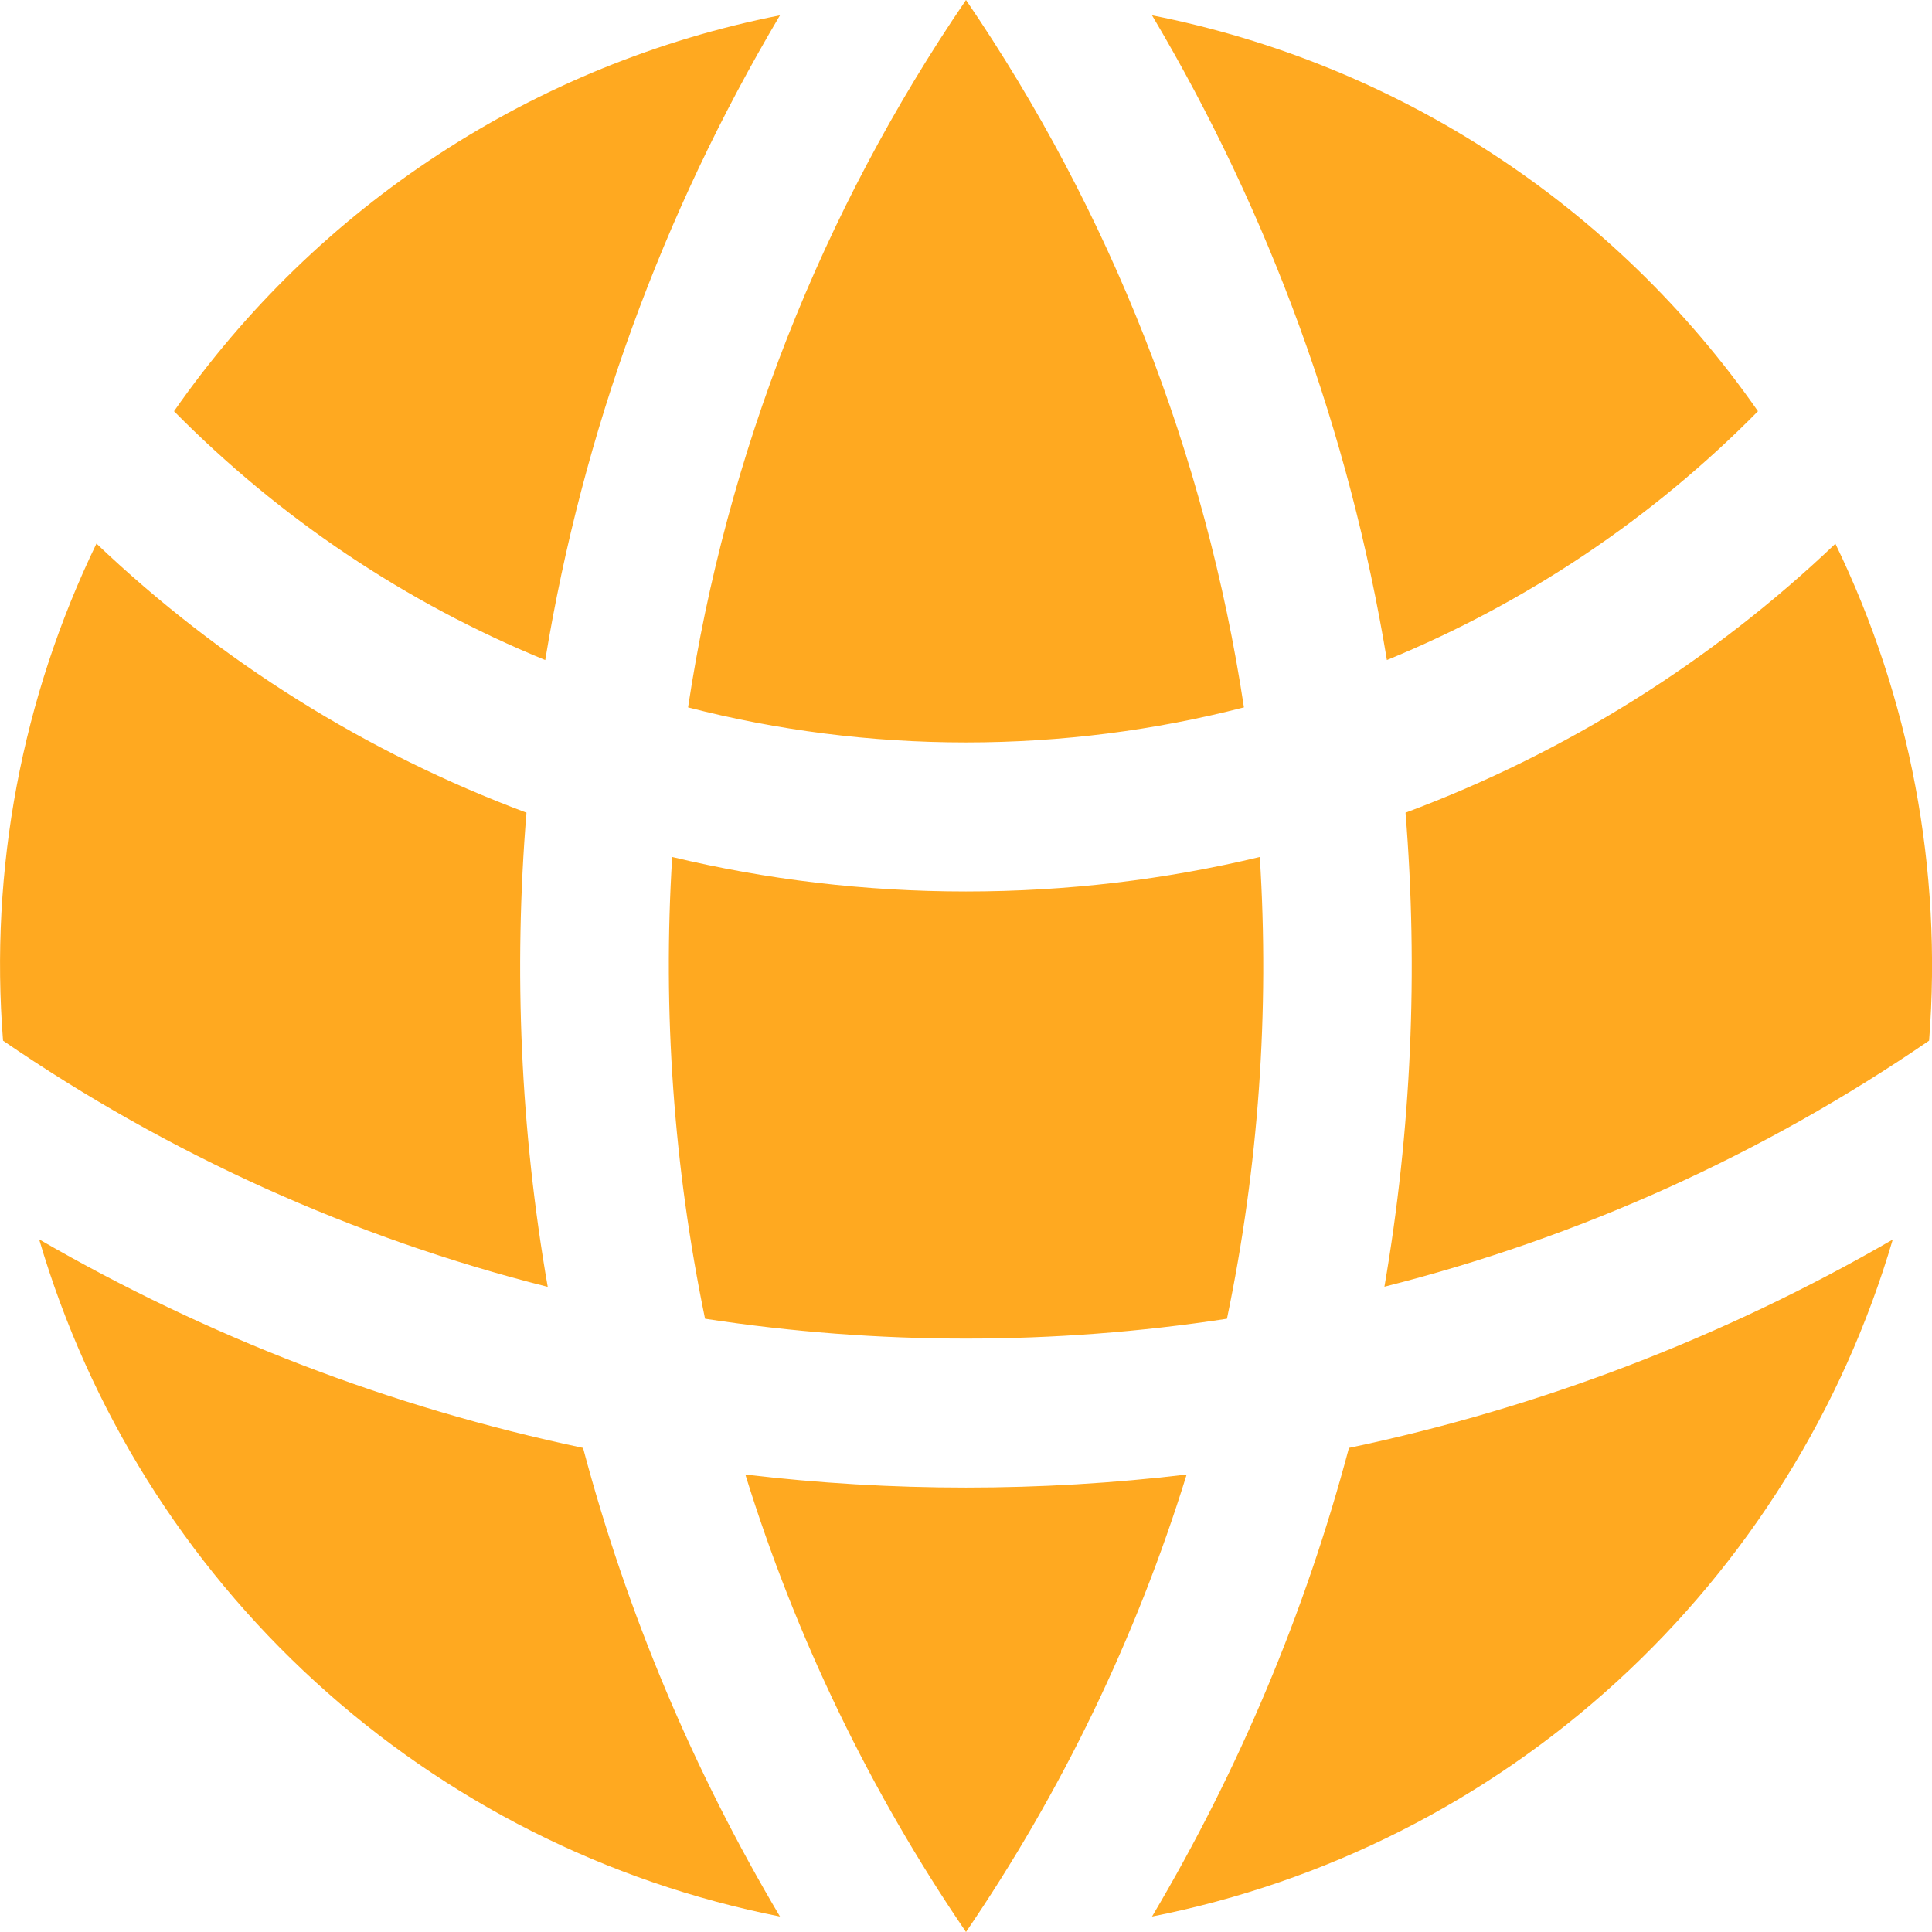
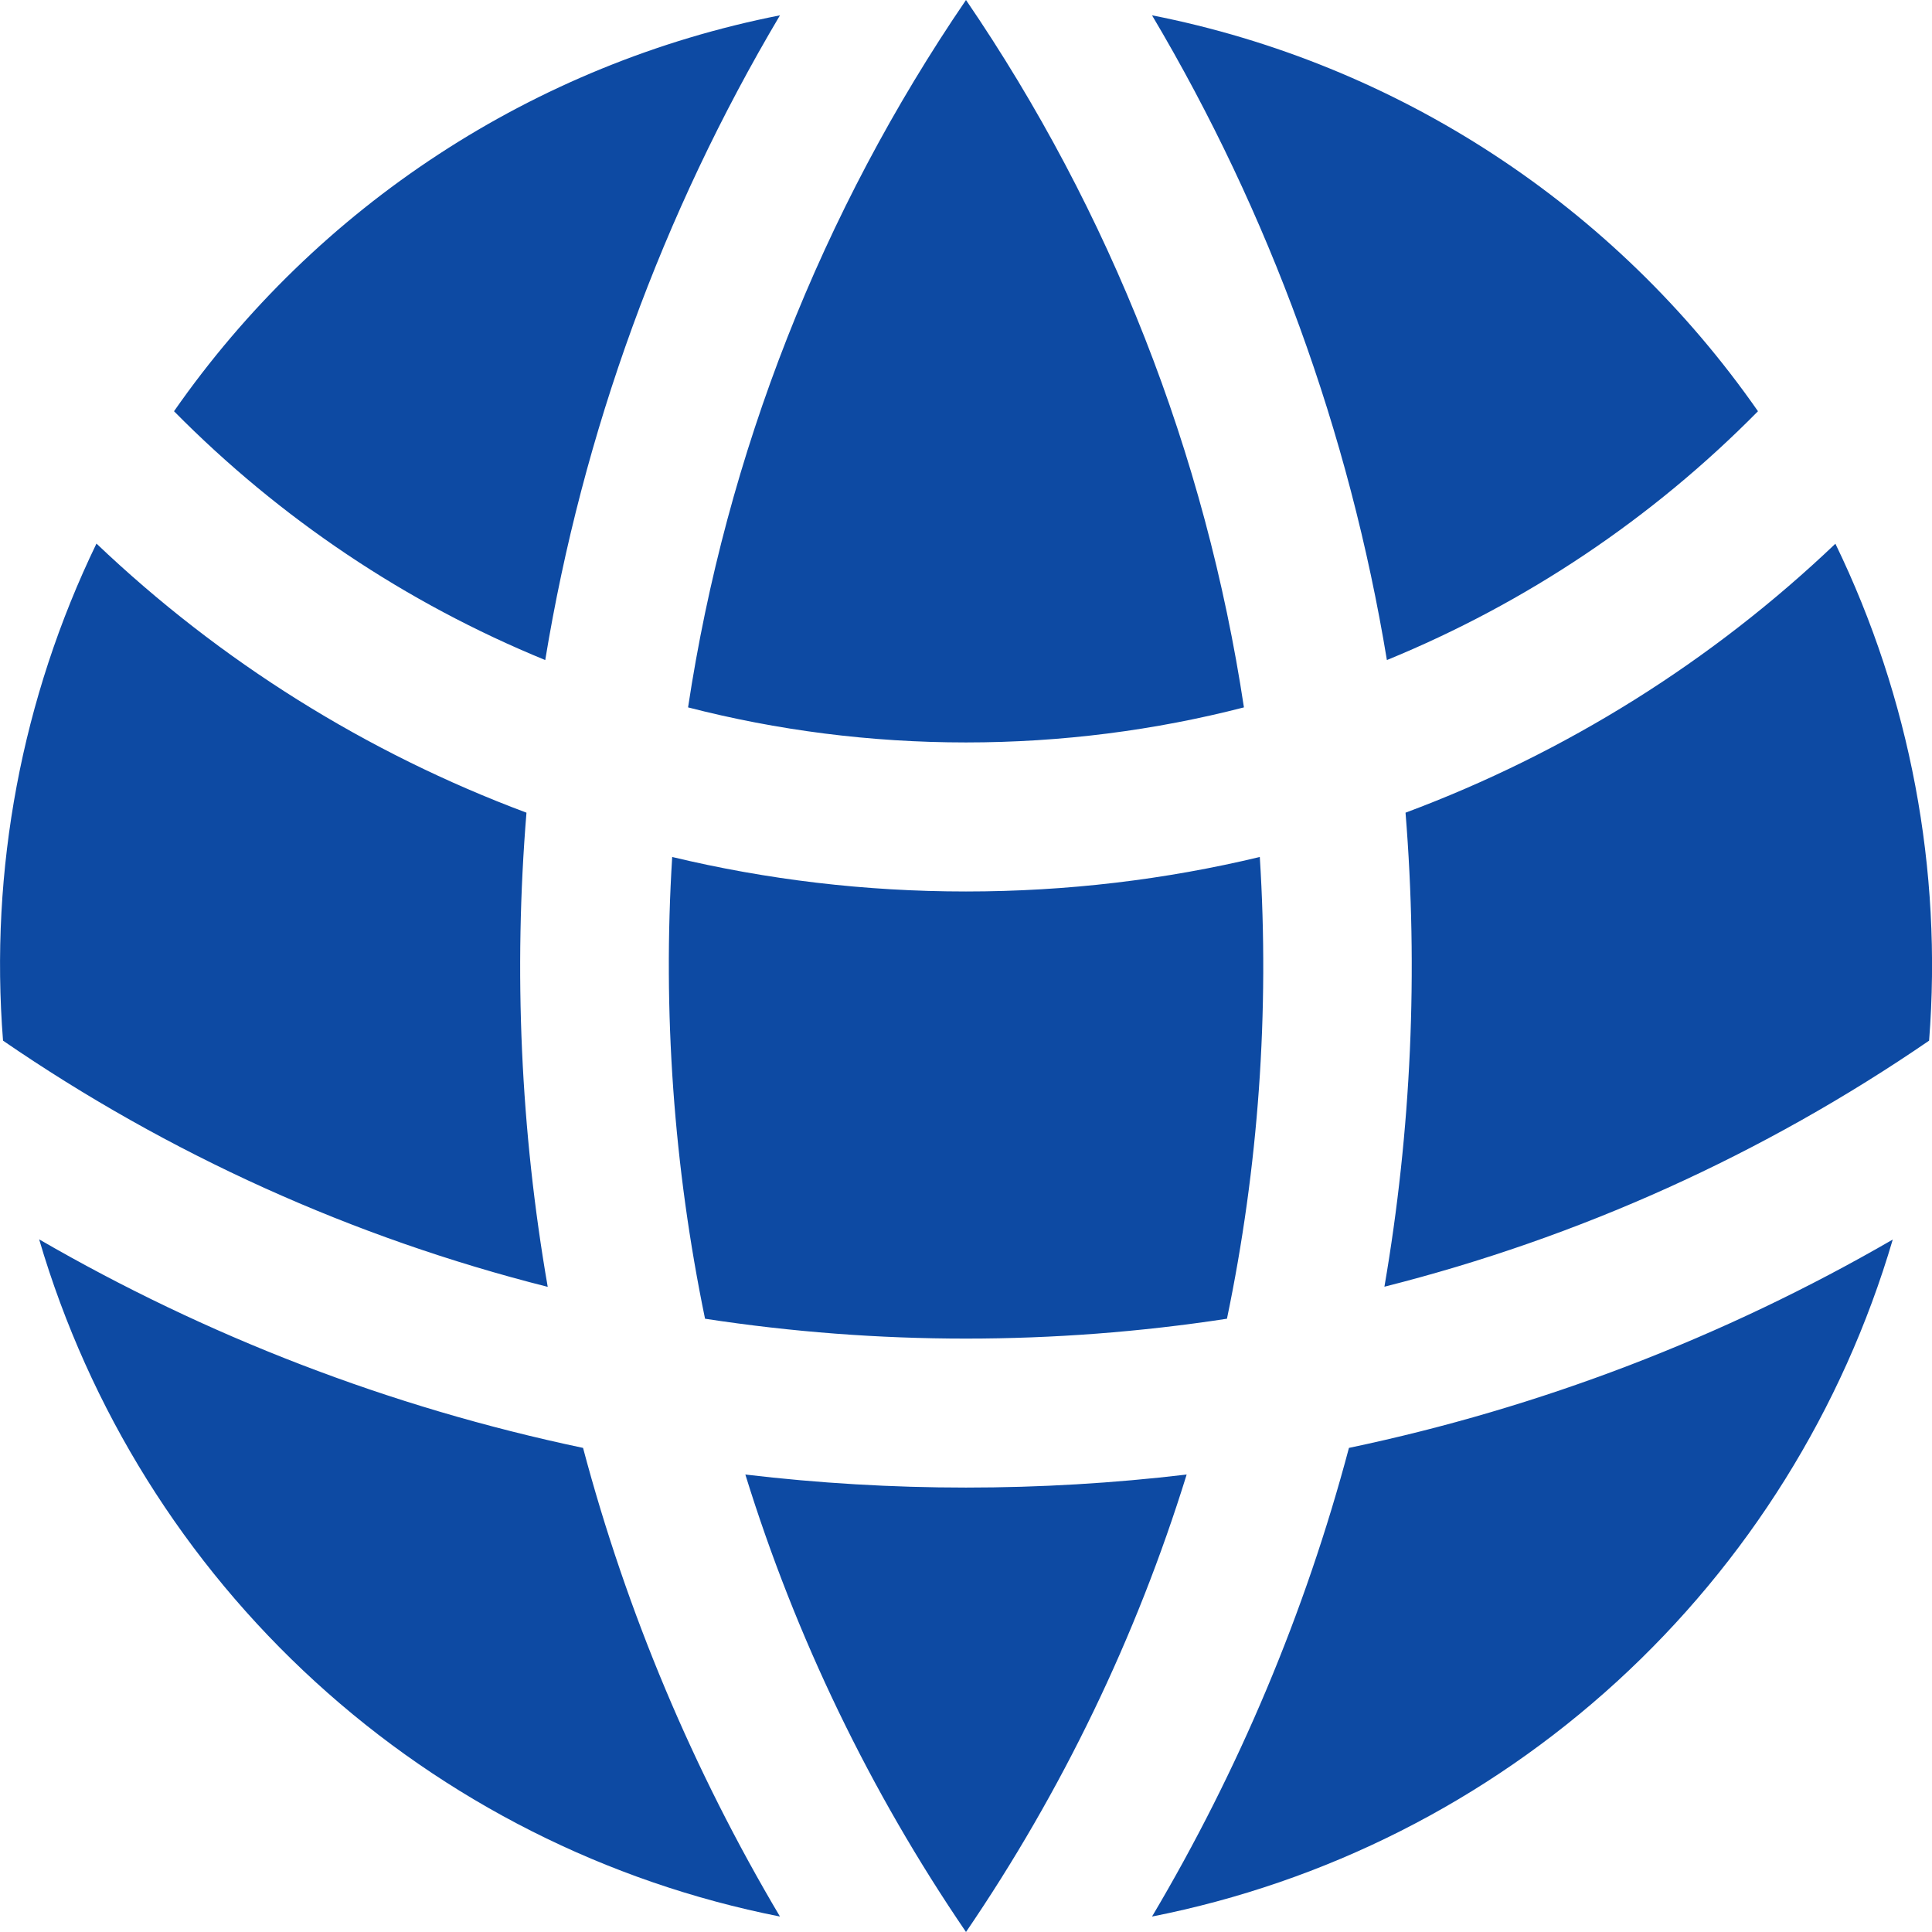
<svg xmlns="http://www.w3.org/2000/svg" width="14" height="14" viewBox="0 0 14 14" fill="none">
-   <path d="M13.979 7.541C14.076 6.302 13.842 5.058 13.3 3.94C12.404 4.794 11.344 5.457 10.185 5.889C10.278 7.036 10.227 8.19 10.032 9.324C11.442 8.968 12.778 8.365 13.979 7.541ZM8.891 9.556C9.12 8.456 9.2 7.331 9.129 6.21C8.446 6.374 7.733 6.46 7 6.46C6.267 6.46 5.554 6.374 4.871 6.21C4.801 7.331 4.882 8.456 5.109 9.556C6.362 9.748 7.638 9.748 8.891 9.556ZM5.401 10.685C6.463 10.811 7.537 10.811 8.599 10.685C8.234 11.864 7.695 12.981 7 14C6.305 12.981 5.766 11.864 5.401 10.685ZM3.969 9.325C3.772 8.191 3.721 7.036 3.815 5.889C2.656 5.456 1.596 4.793 0.699 3.939C0.158 5.058 -0.076 6.302 0.022 7.541C1.222 8.365 2.558 8.969 3.969 9.325ZM13.716 8.981C13.354 10.213 12.662 11.321 11.716 12.186C10.769 13.052 9.605 13.64 8.348 13.888C8.977 12.828 9.458 11.685 9.775 10.492C11.161 10.201 12.491 9.691 13.716 8.982V8.981ZM0.284 8.981C1.491 9.68 2.818 10.196 4.225 10.492C4.542 11.685 5.023 12.828 5.652 13.888C4.396 13.64 3.231 13.052 2.285 12.187C1.338 11.322 0.646 10.213 0.284 8.982V8.981ZM8.348 0.111C10.127 0.461 11.701 1.49 12.739 2.98C11.973 3.757 11.058 4.37 10.05 4.783C9.778 3.133 9.201 1.548 8.348 0.111ZM7 0C8.048 1.535 8.736 3.287 9.014 5.126C8.37 5.292 7.695 5.38 7 5.38C6.305 5.38 5.63 5.292 4.986 5.126C5.264 3.287 5.952 1.535 7 0ZM5.652 0.111C4.799 1.548 4.222 3.133 3.951 4.783C2.942 4.37 2.028 3.757 1.261 2.98C2.299 1.49 3.873 0.461 5.652 0.111Z" fill="#FFA920" />
+   <path d="M13.979 7.541C14.076 6.302 13.842 5.058 13.3 3.94C12.404 4.794 11.344 5.457 10.185 5.889C10.278 7.036 10.227 8.19 10.032 9.324C11.442 8.968 12.778 8.365 13.979 7.541ZM8.891 9.556C9.12 8.456 9.2 7.331 9.129 6.21C8.446 6.374 7.733 6.46 7 6.46C6.267 6.46 5.554 6.374 4.871 6.21C4.801 7.331 4.882 8.456 5.109 9.556C6.362 9.748 7.638 9.748 8.891 9.556ZM5.401 10.685C6.463 10.811 7.537 10.811 8.599 10.685C8.234 11.864 7.695 12.981 7 14C6.305 12.981 5.766 11.864 5.401 10.685ZM3.969 9.325C3.772 8.191 3.721 7.036 3.815 5.889C2.656 5.456 1.596 4.793 0.699 3.939C0.158 5.058 -0.076 6.302 0.022 7.541C1.222 8.365 2.558 8.969 3.969 9.325ZM13.716 8.981C13.354 10.213 12.662 11.321 11.716 12.186C10.769 13.052 9.605 13.64 8.348 13.888C8.977 12.828 9.458 11.685 9.775 10.492C11.161 10.201 12.491 9.691 13.716 8.982V8.981ZM0.284 8.981C1.491 9.68 2.818 10.196 4.225 10.492C4.542 11.685 5.023 12.828 5.652 13.888C4.396 13.64 3.231 13.052 2.285 12.187C1.338 11.322 0.646 10.213 0.284 8.982V8.981ZM8.348 0.111C10.127 0.461 11.701 1.49 12.739 2.98C11.973 3.757 11.058 4.37 10.05 4.783C9.778 3.133 9.201 1.548 8.348 0.111ZM7 0C8.048 1.535 8.736 3.287 9.014 5.126C8.37 5.292 7.695 5.38 7 5.38C6.305 5.38 5.63 5.292 4.986 5.126C5.264 3.287 5.952 1.535 7 0ZM5.652 0.111C4.799 1.548 4.222 3.133 3.951 4.783C2.942 4.37 2.028 3.757 1.261 2.98C2.299 1.49 3.873 0.461 5.652 0.111Z" fill="#0D4AA3" />
</svg>
